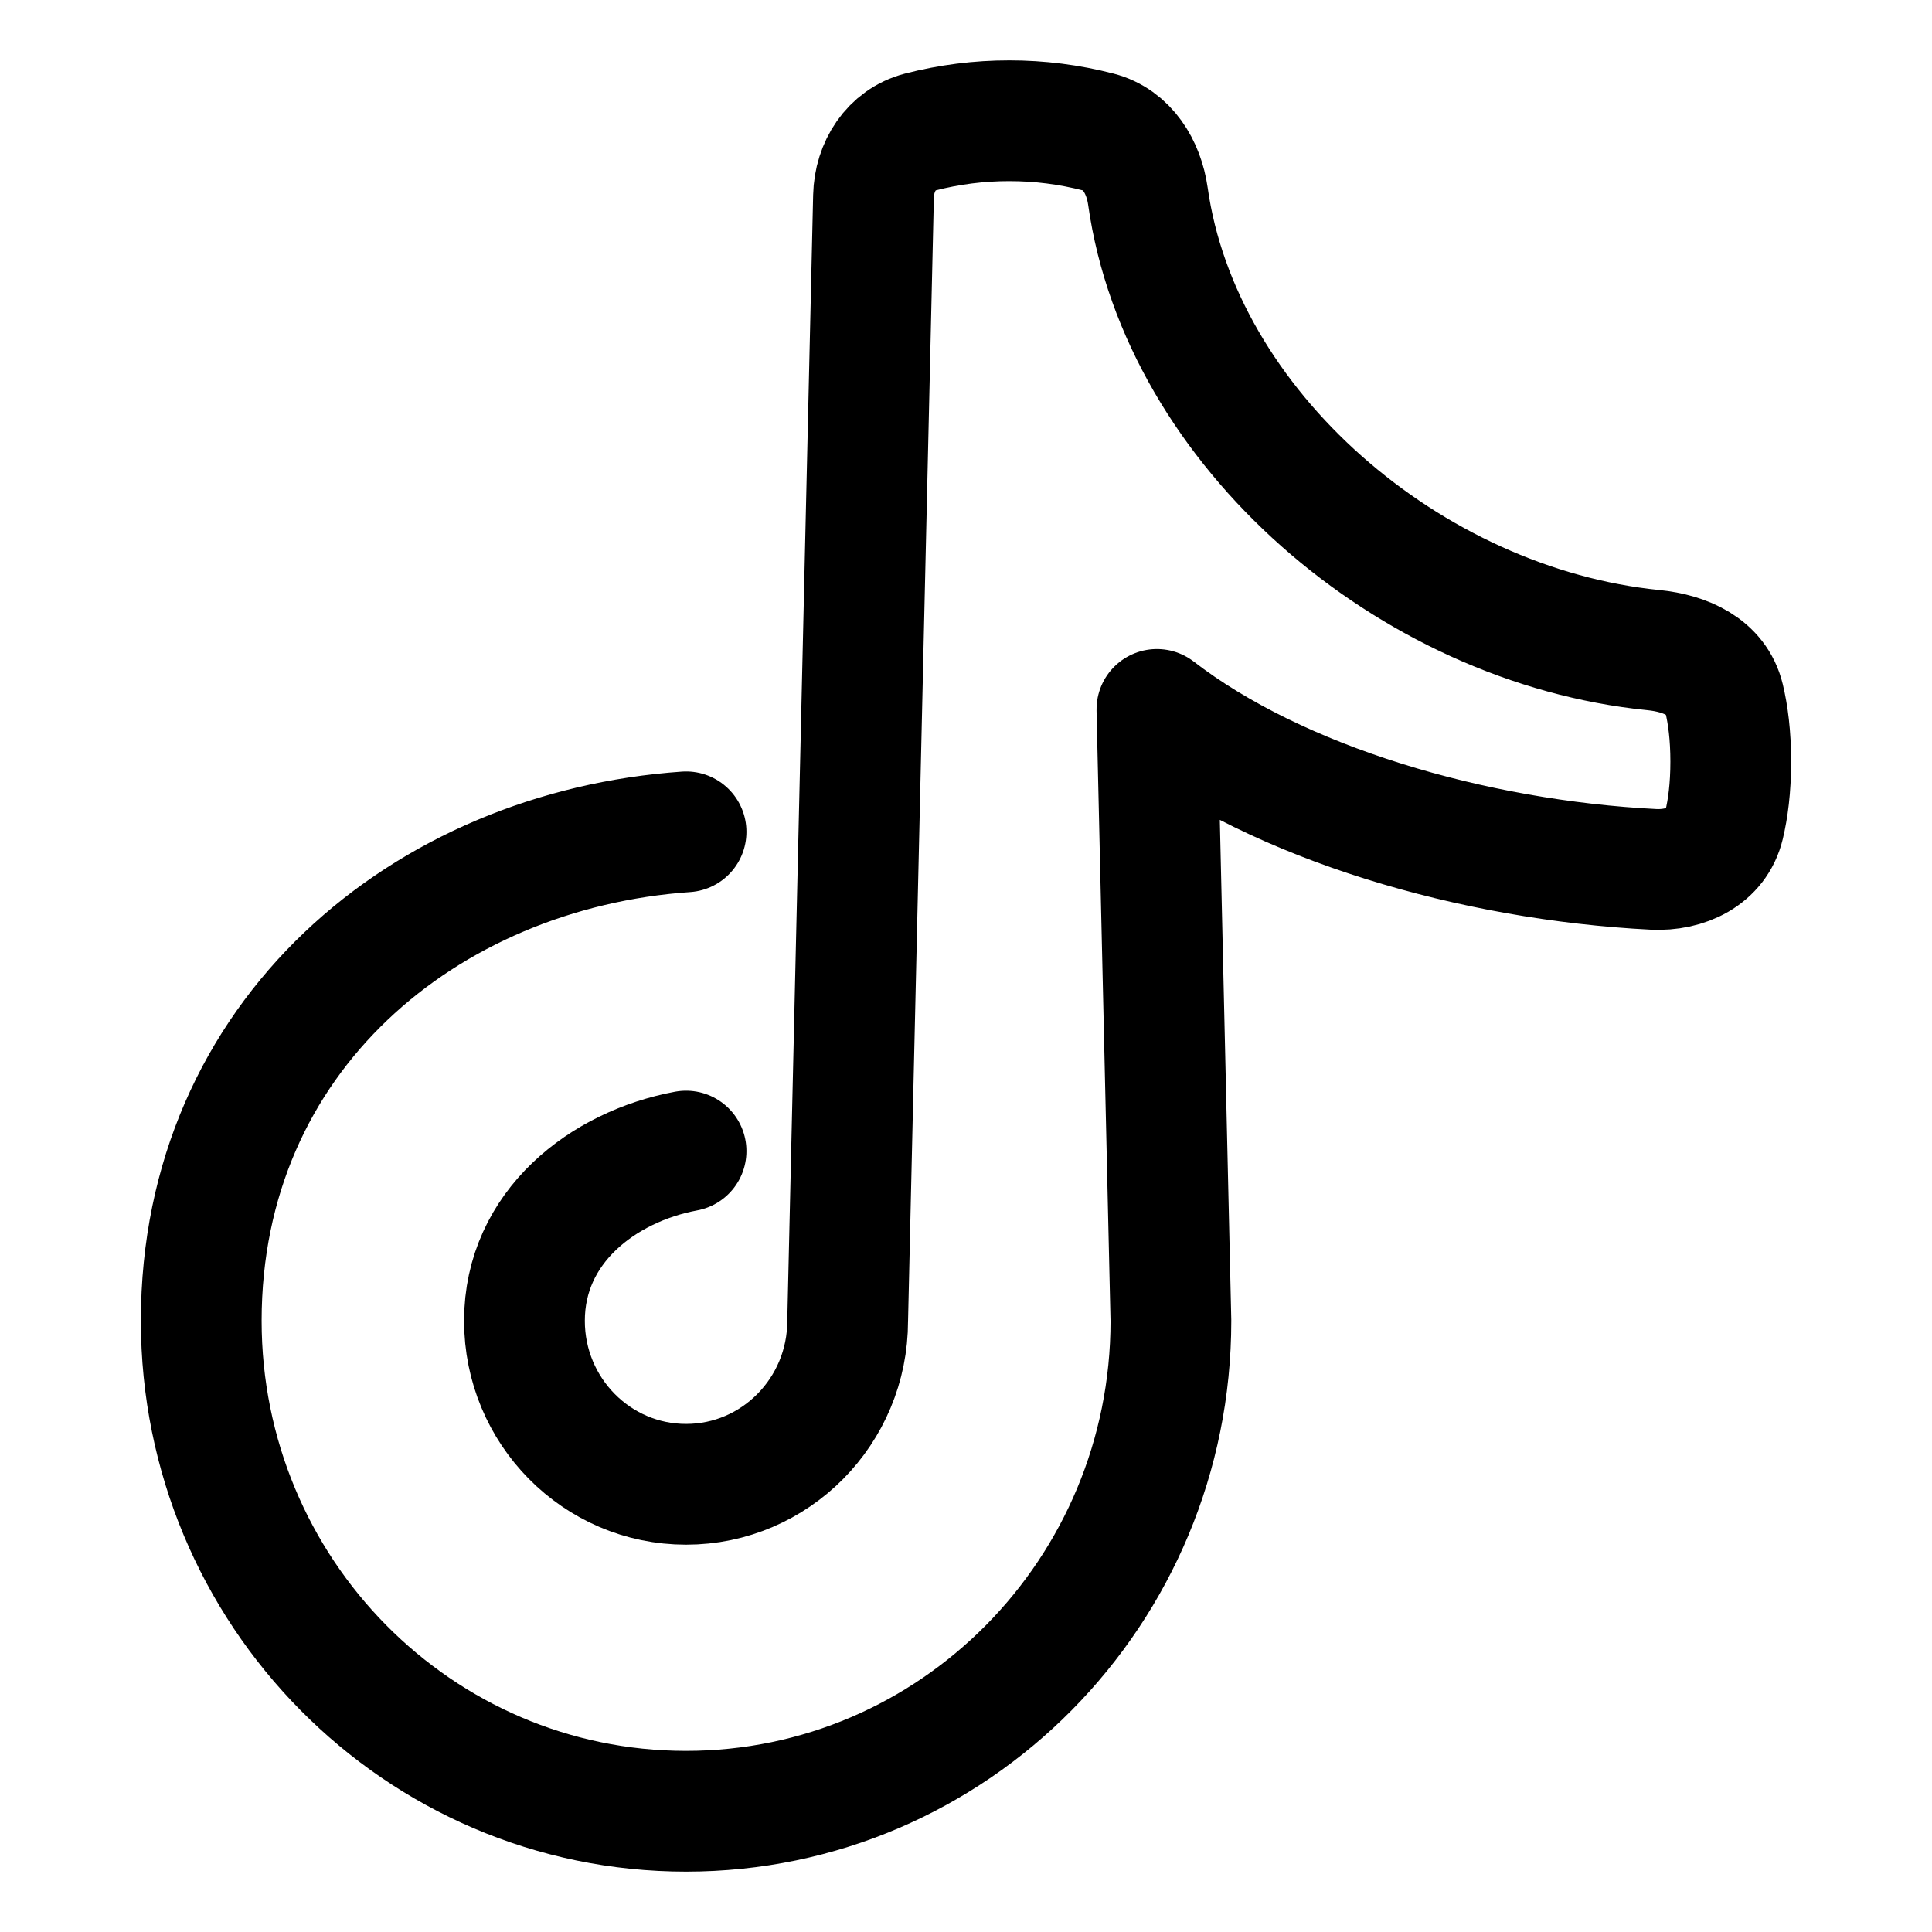
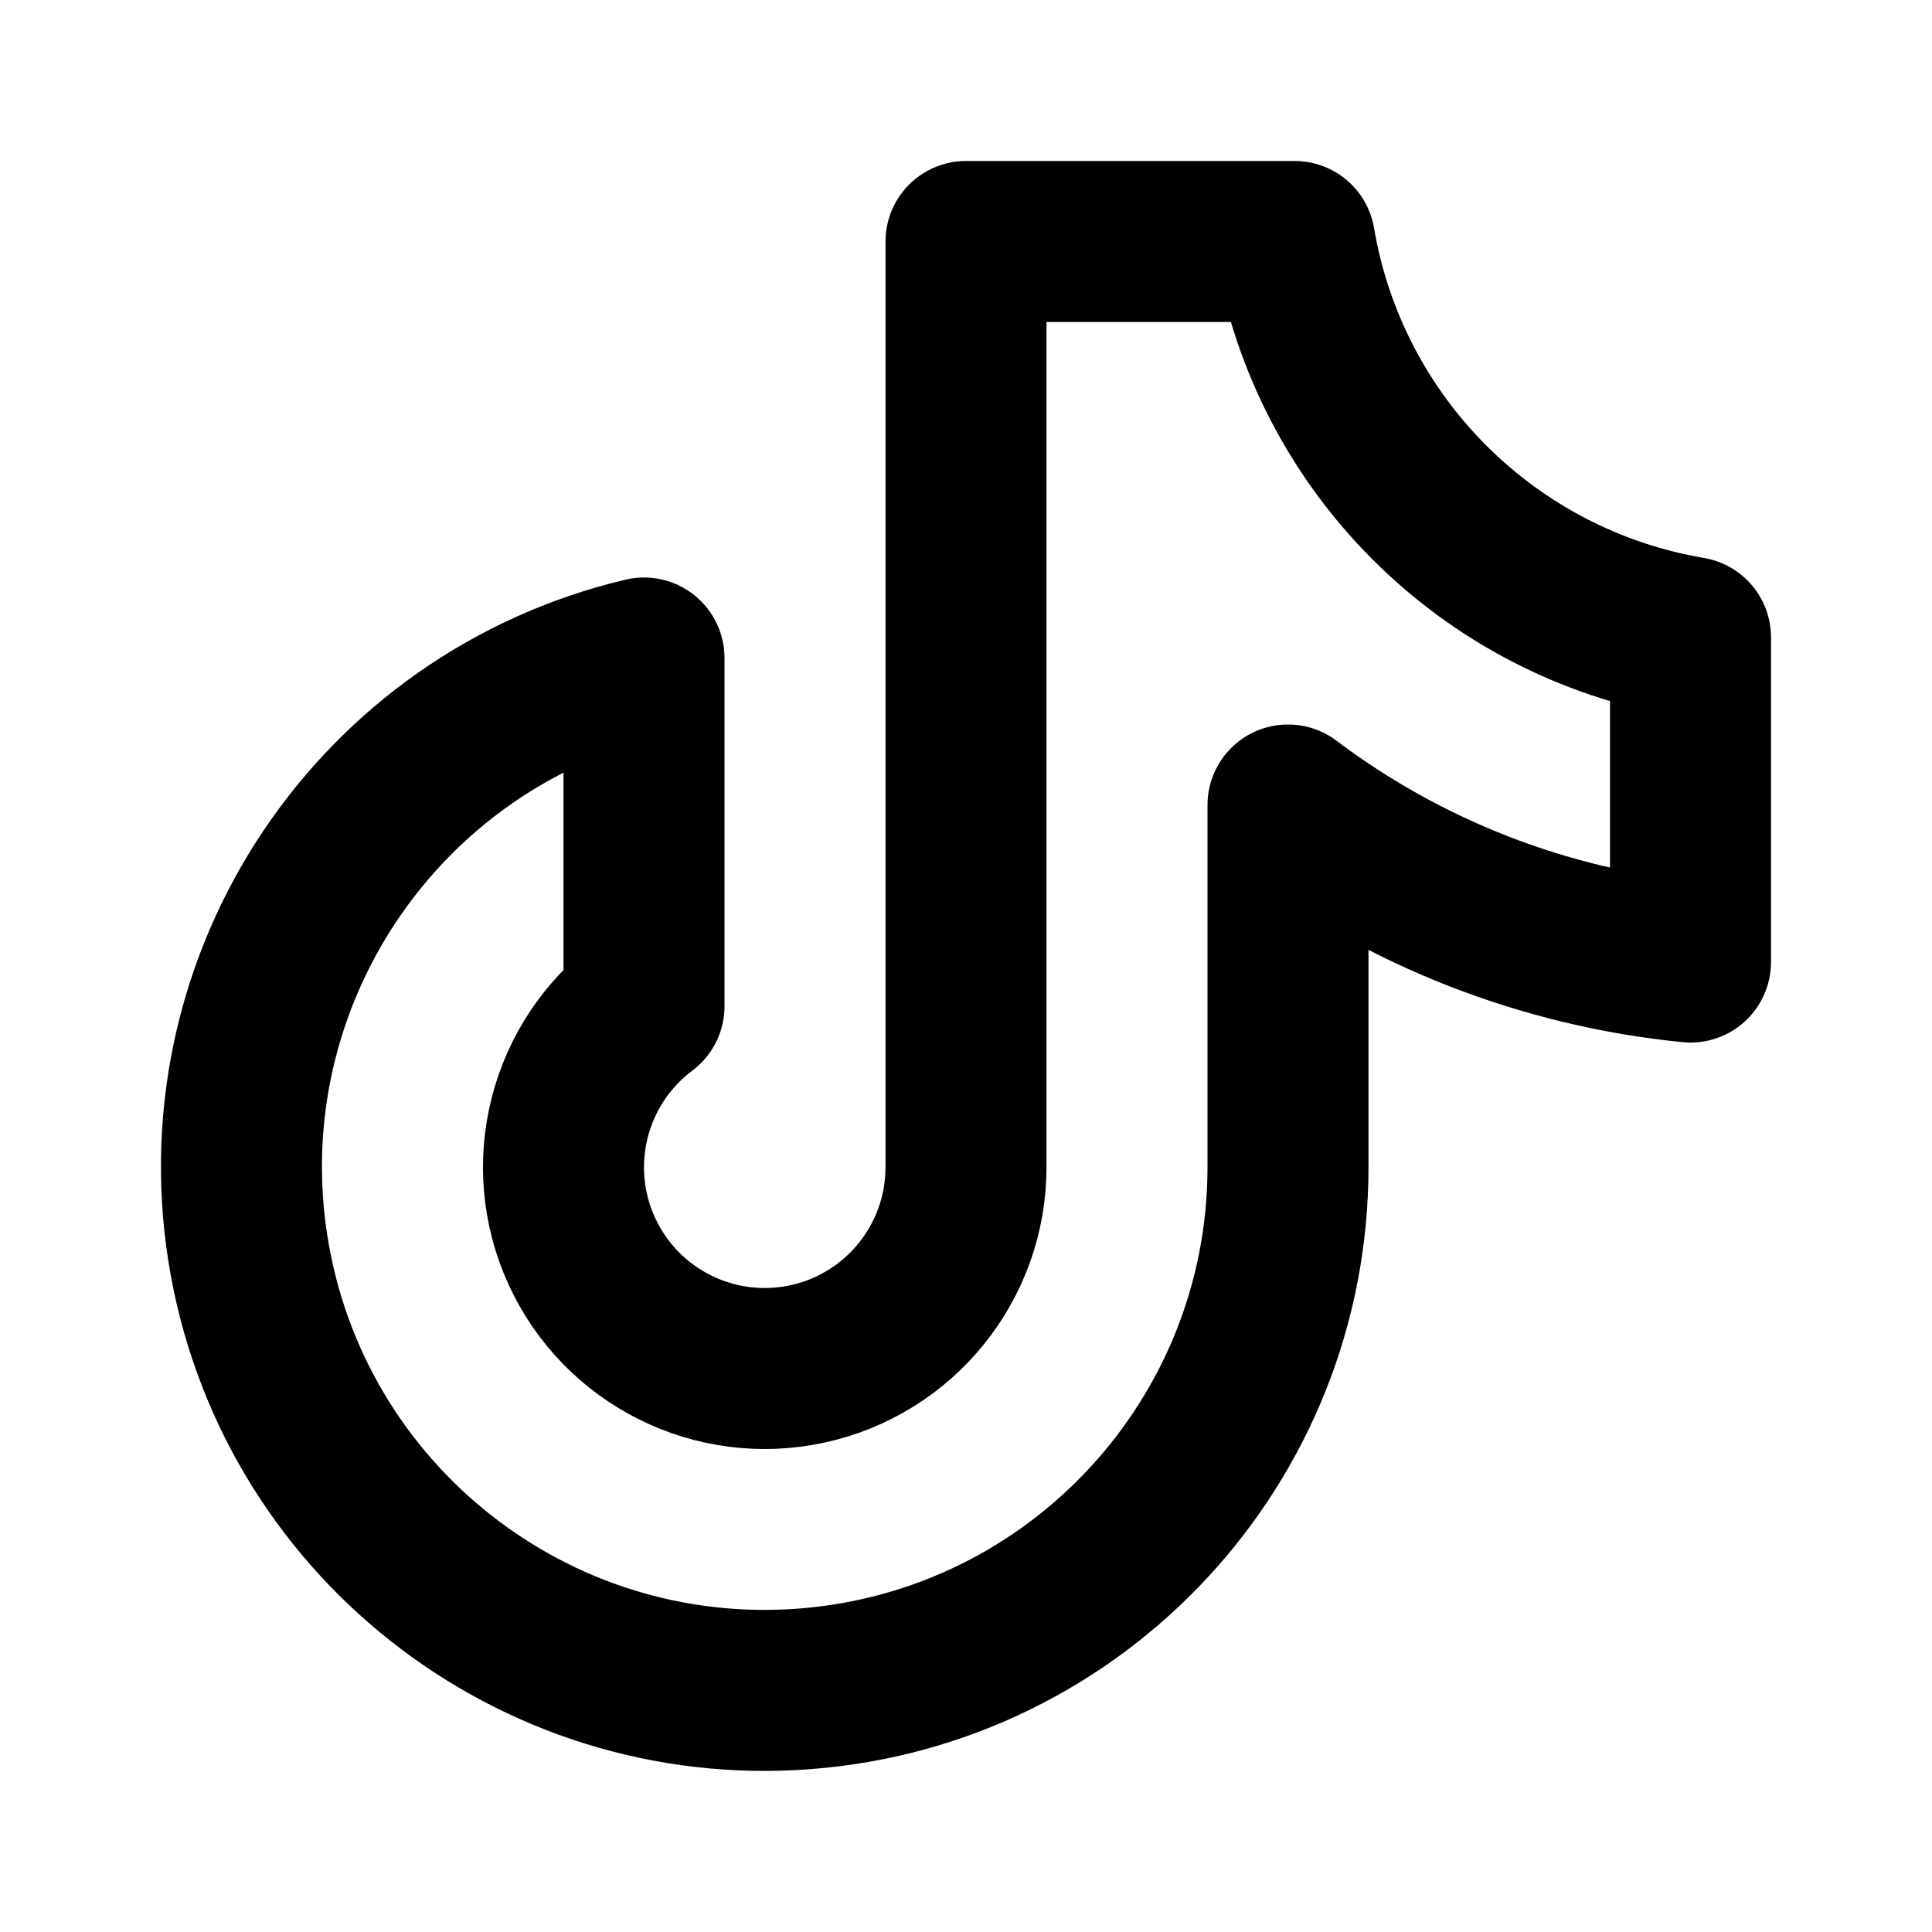
- <svg xmlns="http://www.w3.org/2000/svg" fill="none" viewBox="0 0 48 48">
-   <path stroke="#000" stroke-linecap="round" stroke-linejoin="round" stroke-width="3" d="M17.045 20.667C10.564 21.117 5 25.736 5 32.815 5 39.545 10.393 45 17.045 45c6.653 0 12.046-5.455 12.046-12.185l-.348-15.19c3.027 2.336 7.862 3.748 12.336 3.974.8.04 1.568-.323 1.755-1.103.095-.397.166-.914.166-1.573s-.07-1.176-.166-1.573c-.187-.78-.956-1.118-1.754-1.198-6.05-.605-11.747-5.5-12.561-11.28-.104-.73-.513-1.405-1.228-1.591A8.831 8.831 0 0 0 25.076 3a8.83 8.83 0 0 0-2.218.281c-.713.186-1.139.856-1.156 1.594l-.642 27.94c0 2.243-1.797 4.062-4.015 4.062-2.217 0-4.015-1.819-4.015-4.062 0-2.332 1.95-3.833 4.015-4.217" />
+ <svg xmlns="http://www.w3.org/2000/svg" width="24" height="24" viewBox="0 0 24 24" fill="none" stroke="currentColor" stroke-width="2" stroke-linecap="round" stroke-linejoin="round" class="icon icon-tabler icons-tabler-outline icon-tabler-brand-tiktok">
+   <path stroke="none" d="M0 0h24v24H0z" fill="none" />
+   <path d="M21 7.917v4.034a9.948 9.948 0 0 1 -5 -1.951v4.5a6.5 6.5 0 1 1 -8 -6.326v4.326a2.5 2.5 0 1 0 4 2v-11.5h4.083a6.005 6.005 0 0 0 4.917 4.917z" />
</svg>
